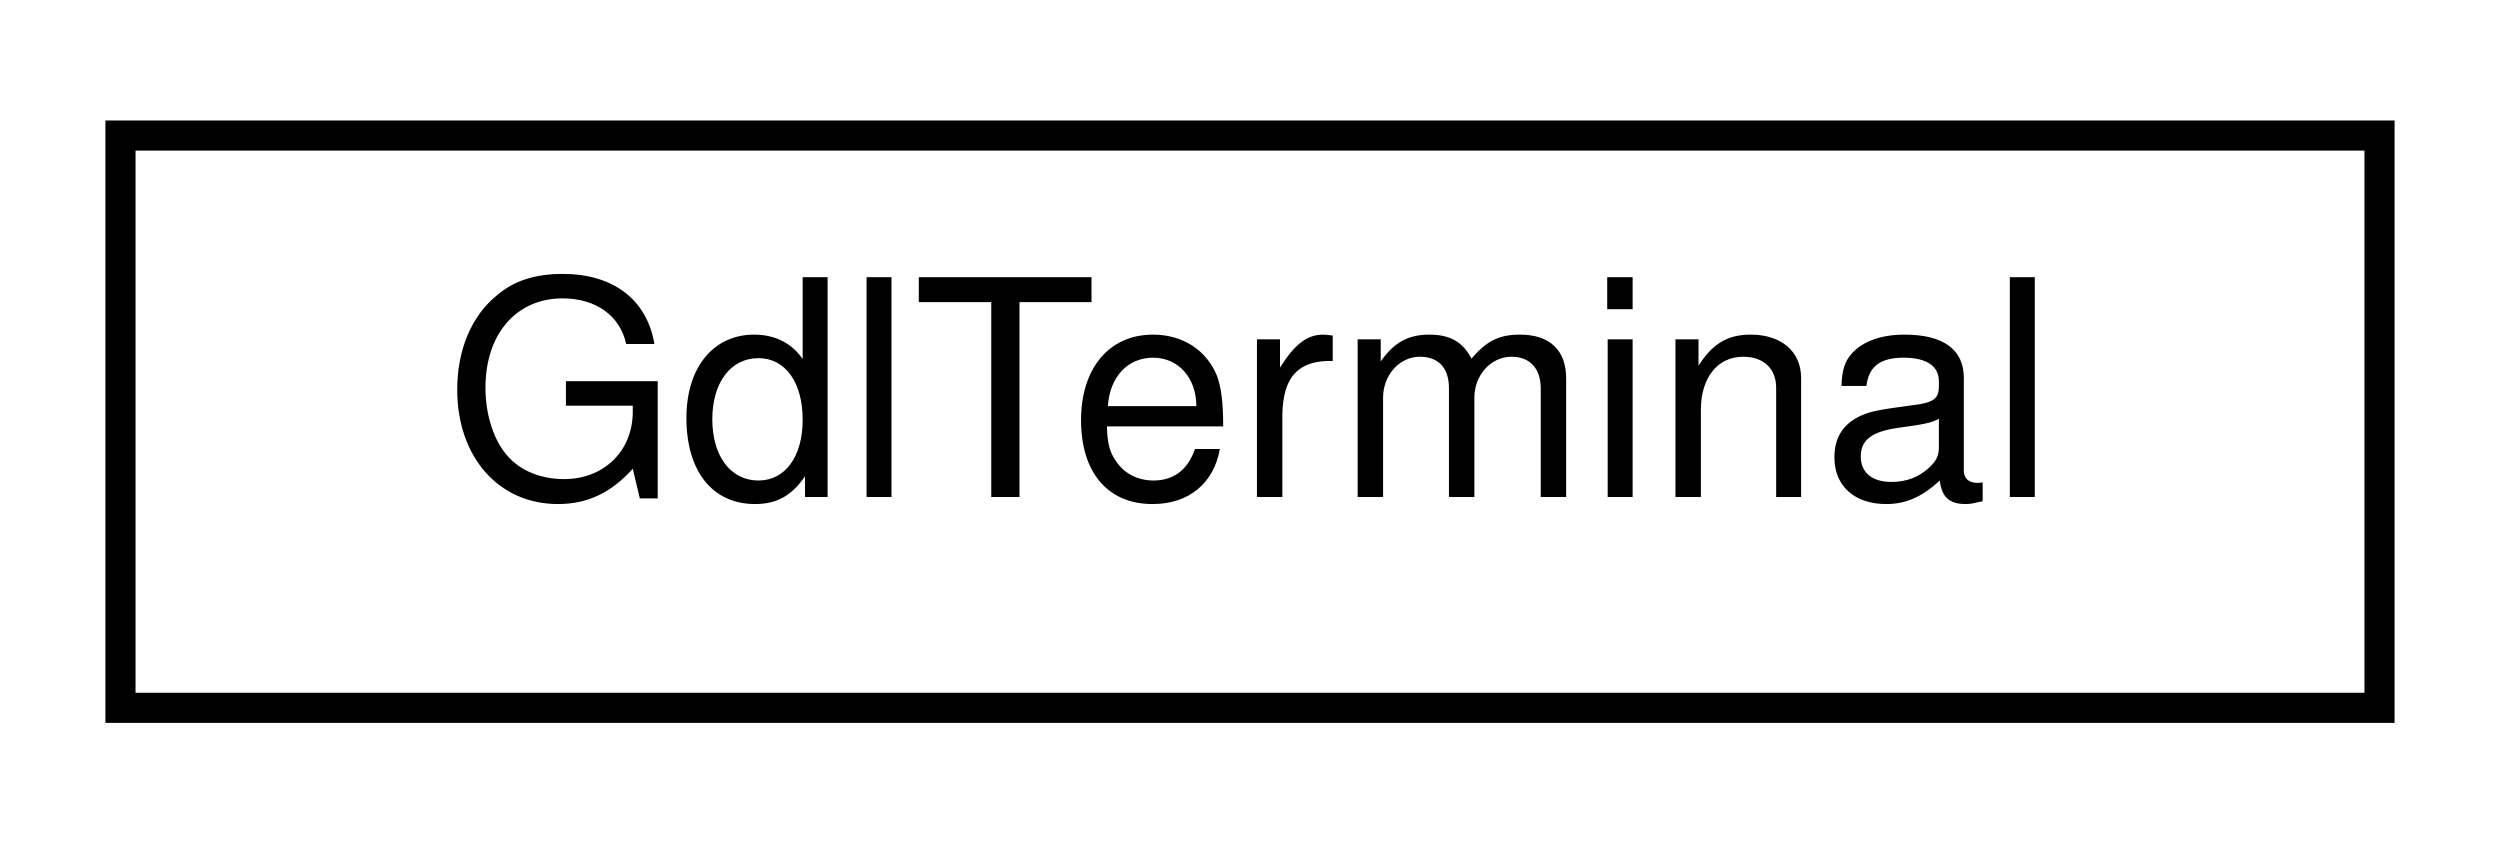
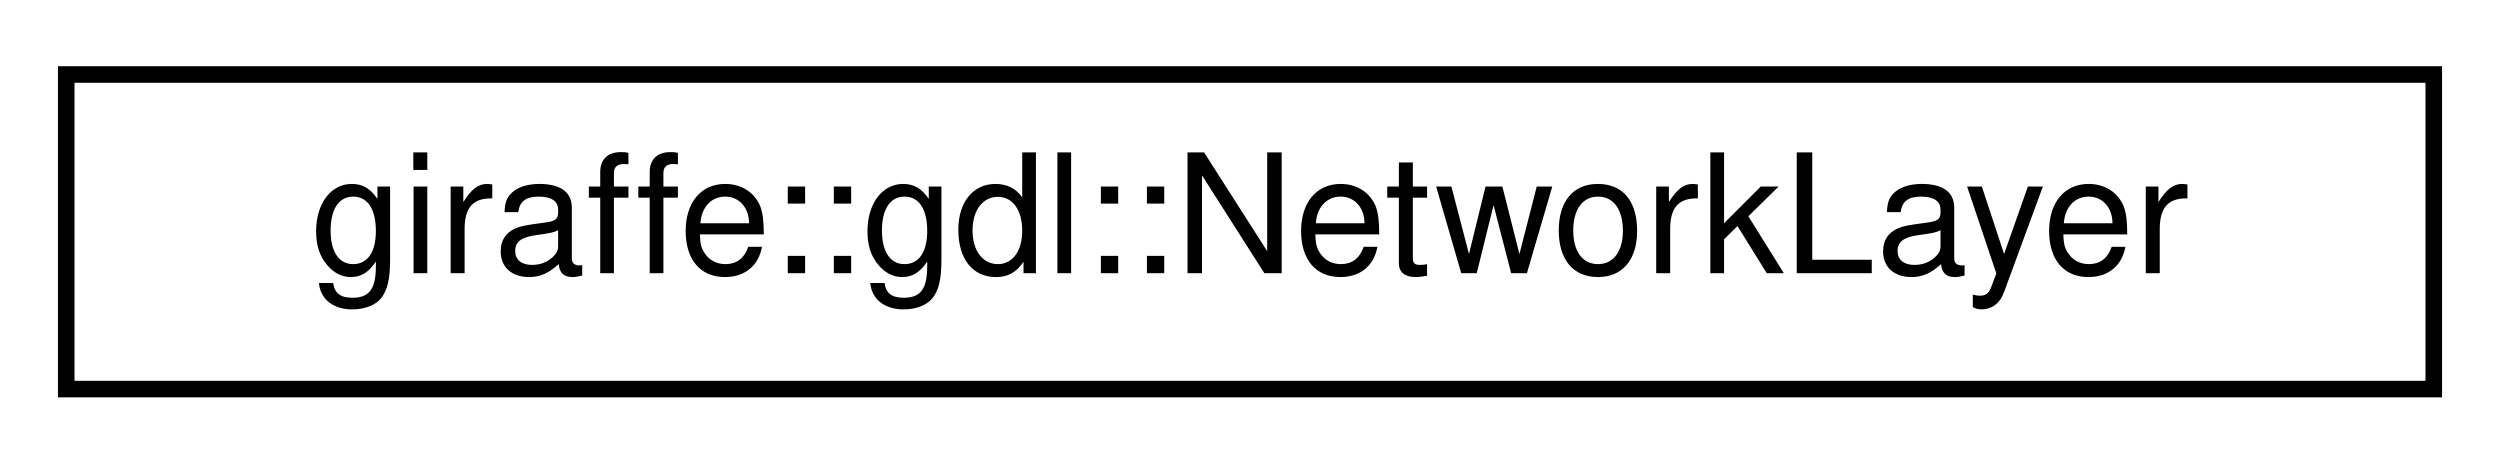
- <svg xmlns="http://www.w3.org/2000/svg" xmlns:xlink="http://www.w3.org/1999/xlink" width="83pt" height="28pt" viewBox="0.00 0.00 83.00 28.00">
+ <svg xmlns="http://www.w3.org/2000/svg" xmlns:xlink="http://www.w3.org/1999/xlink" width="151pt" height="28pt" viewBox="0.00 0.00 151.00 28.00">
  <g id="graph0" class="graph" transform="scale(1 1) rotate(0) translate(4 24)">
    <g id="node1" class="node">
      <g id="a_node1">
-         <a xlink:href="classGdlTerminal.html" target="_top" xlink:title="The Giraffe Data Link Terminal.">
-           <polygon fill="none" stroke="black" points="0,-0.5 0,-19.5 75,-19.5 75,-0.5 0,-0.5" />
-           <text text-anchor="middle" x="37.5" y="-7.5" font-family="Helvetica,sans-Serif" font-size="10.00">GdlTerminal</text>
+         <a xlink:href="classgiraffe_1_1gdl_1_1NetworkLayer.html" target="_top" xlink:title=" ">
+           <polygon fill="none" stroke="black" points="0,-0.5 0,-19.5 143,-19.5 143,-0.5 0,-0.5" />
+           <text text-anchor="middle" x="71.5" y="-7.5" font-family="Helvetica,sans-Serif" font-size="10.00">giraffe::gdl::NetworkLayer</text>
        </a>
      </g>
    </g>
  </g>
</svg>
